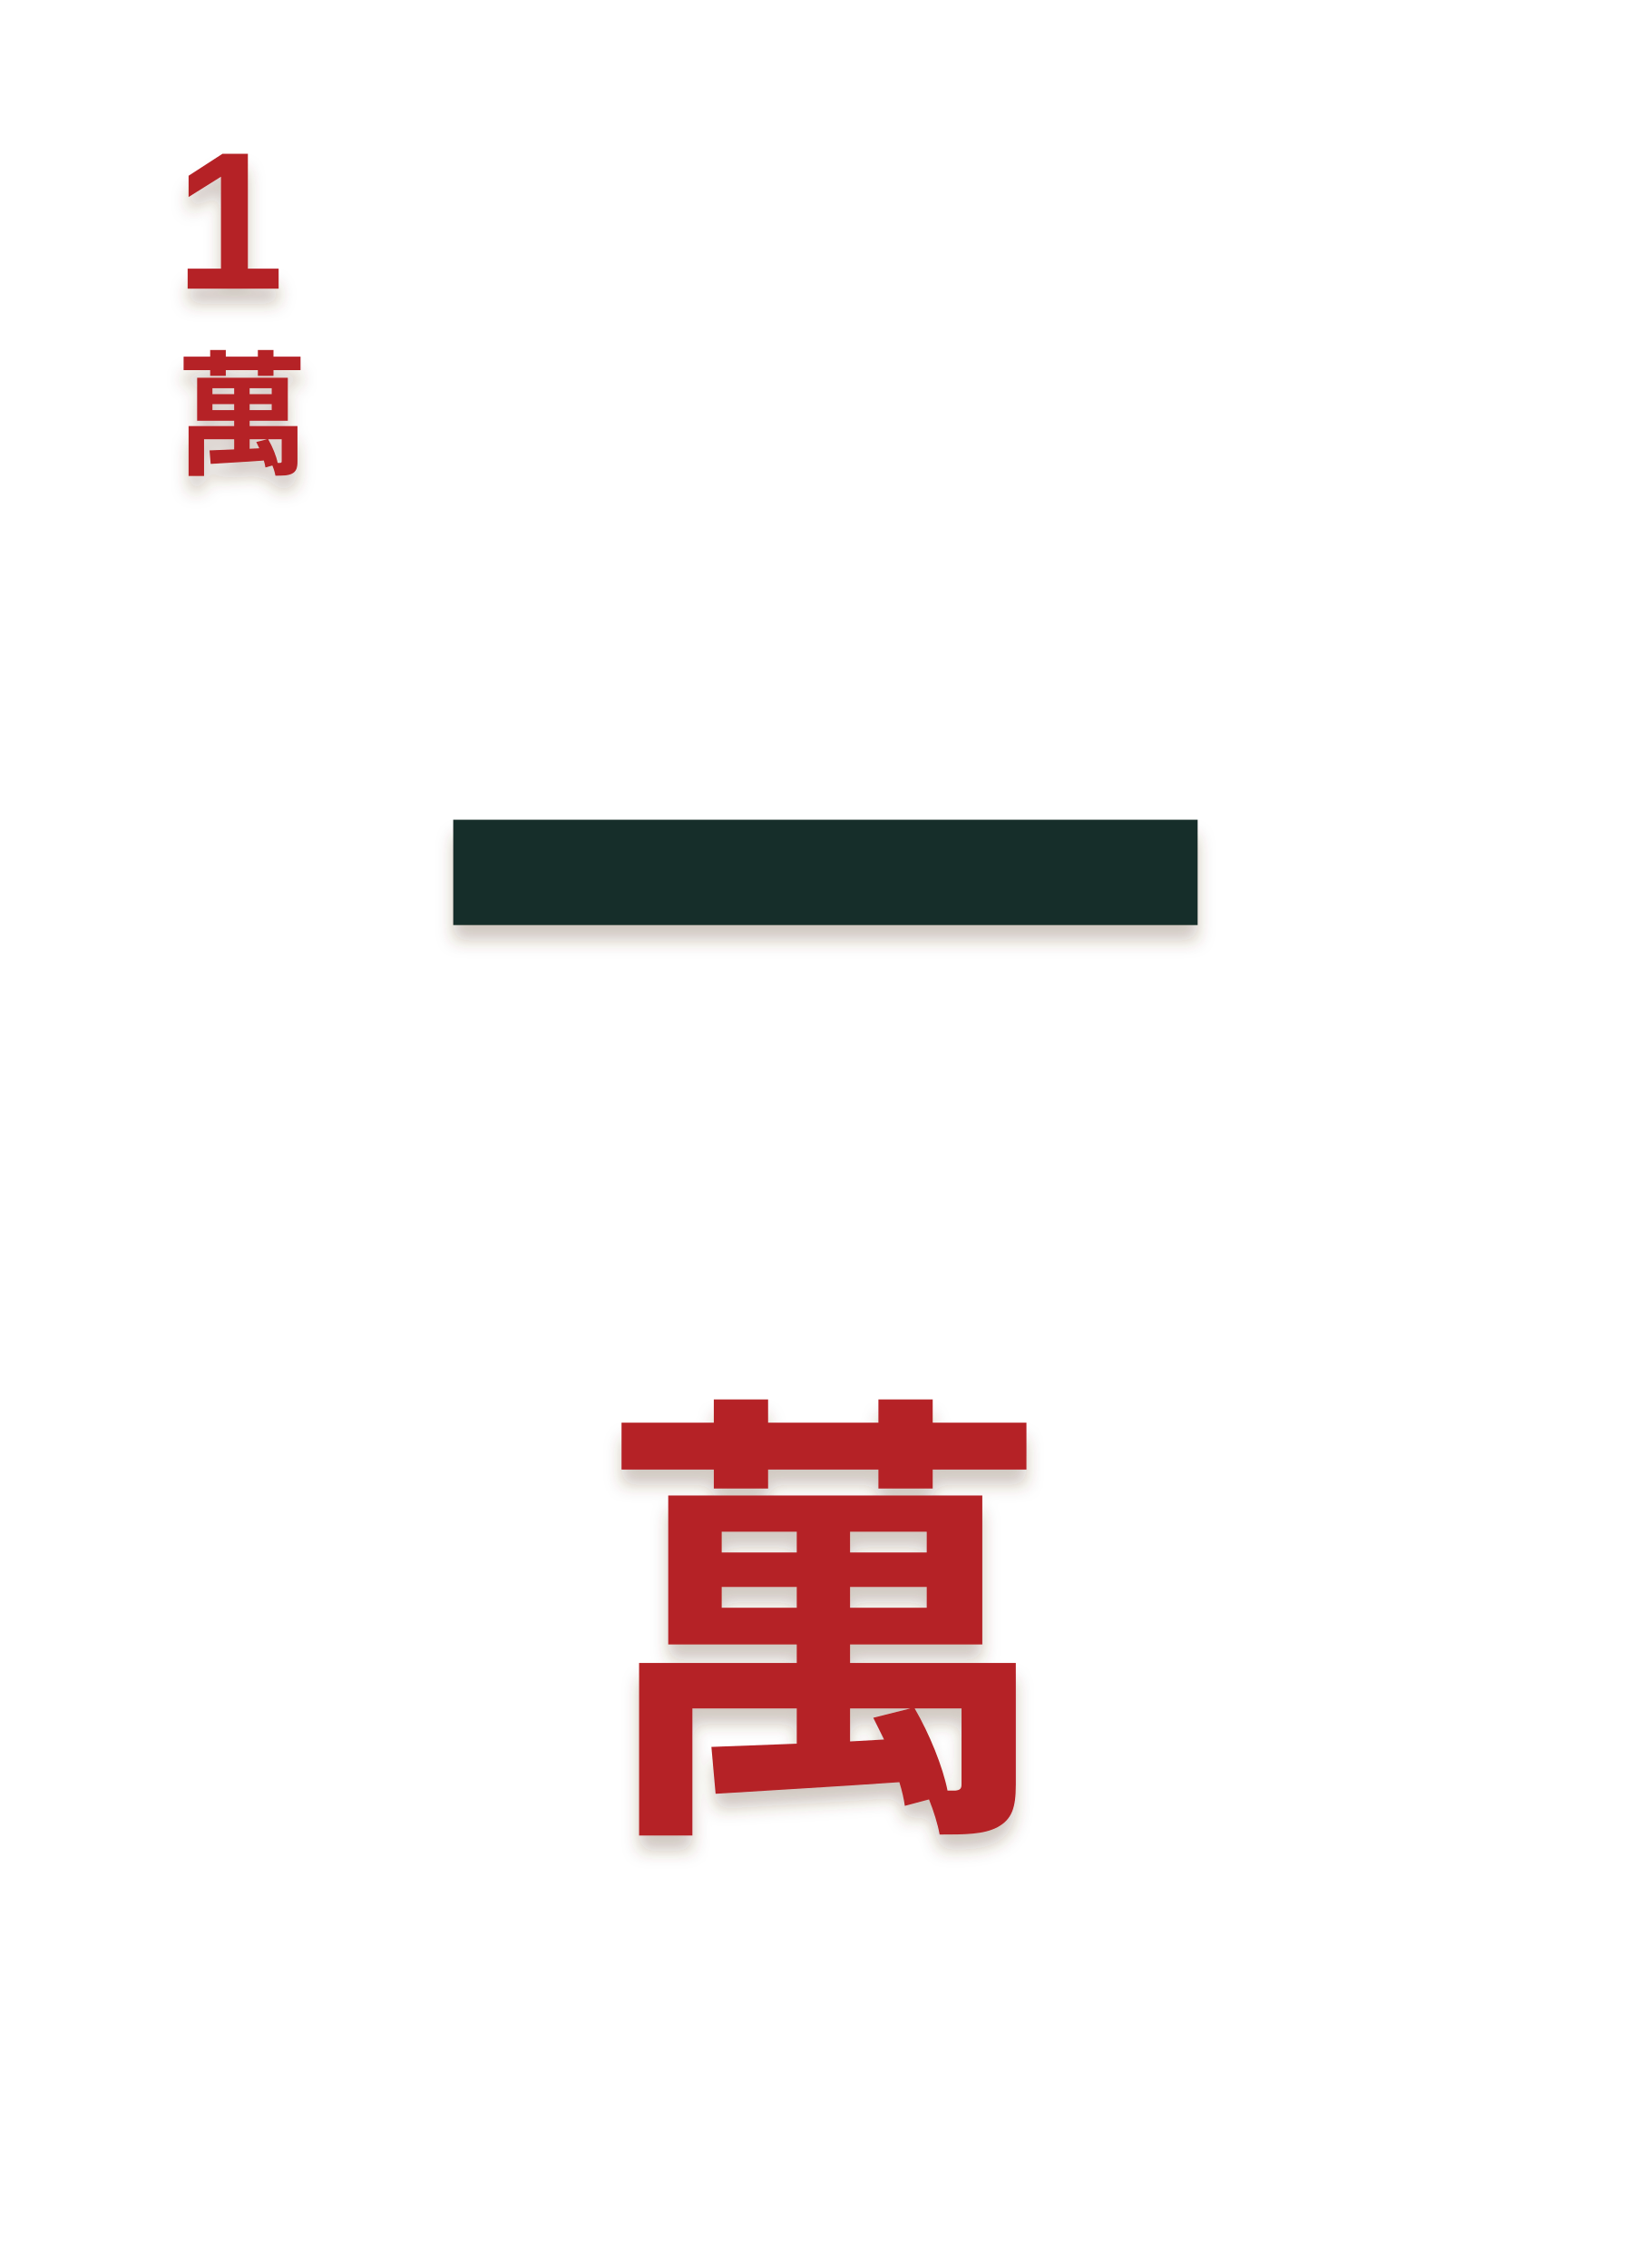
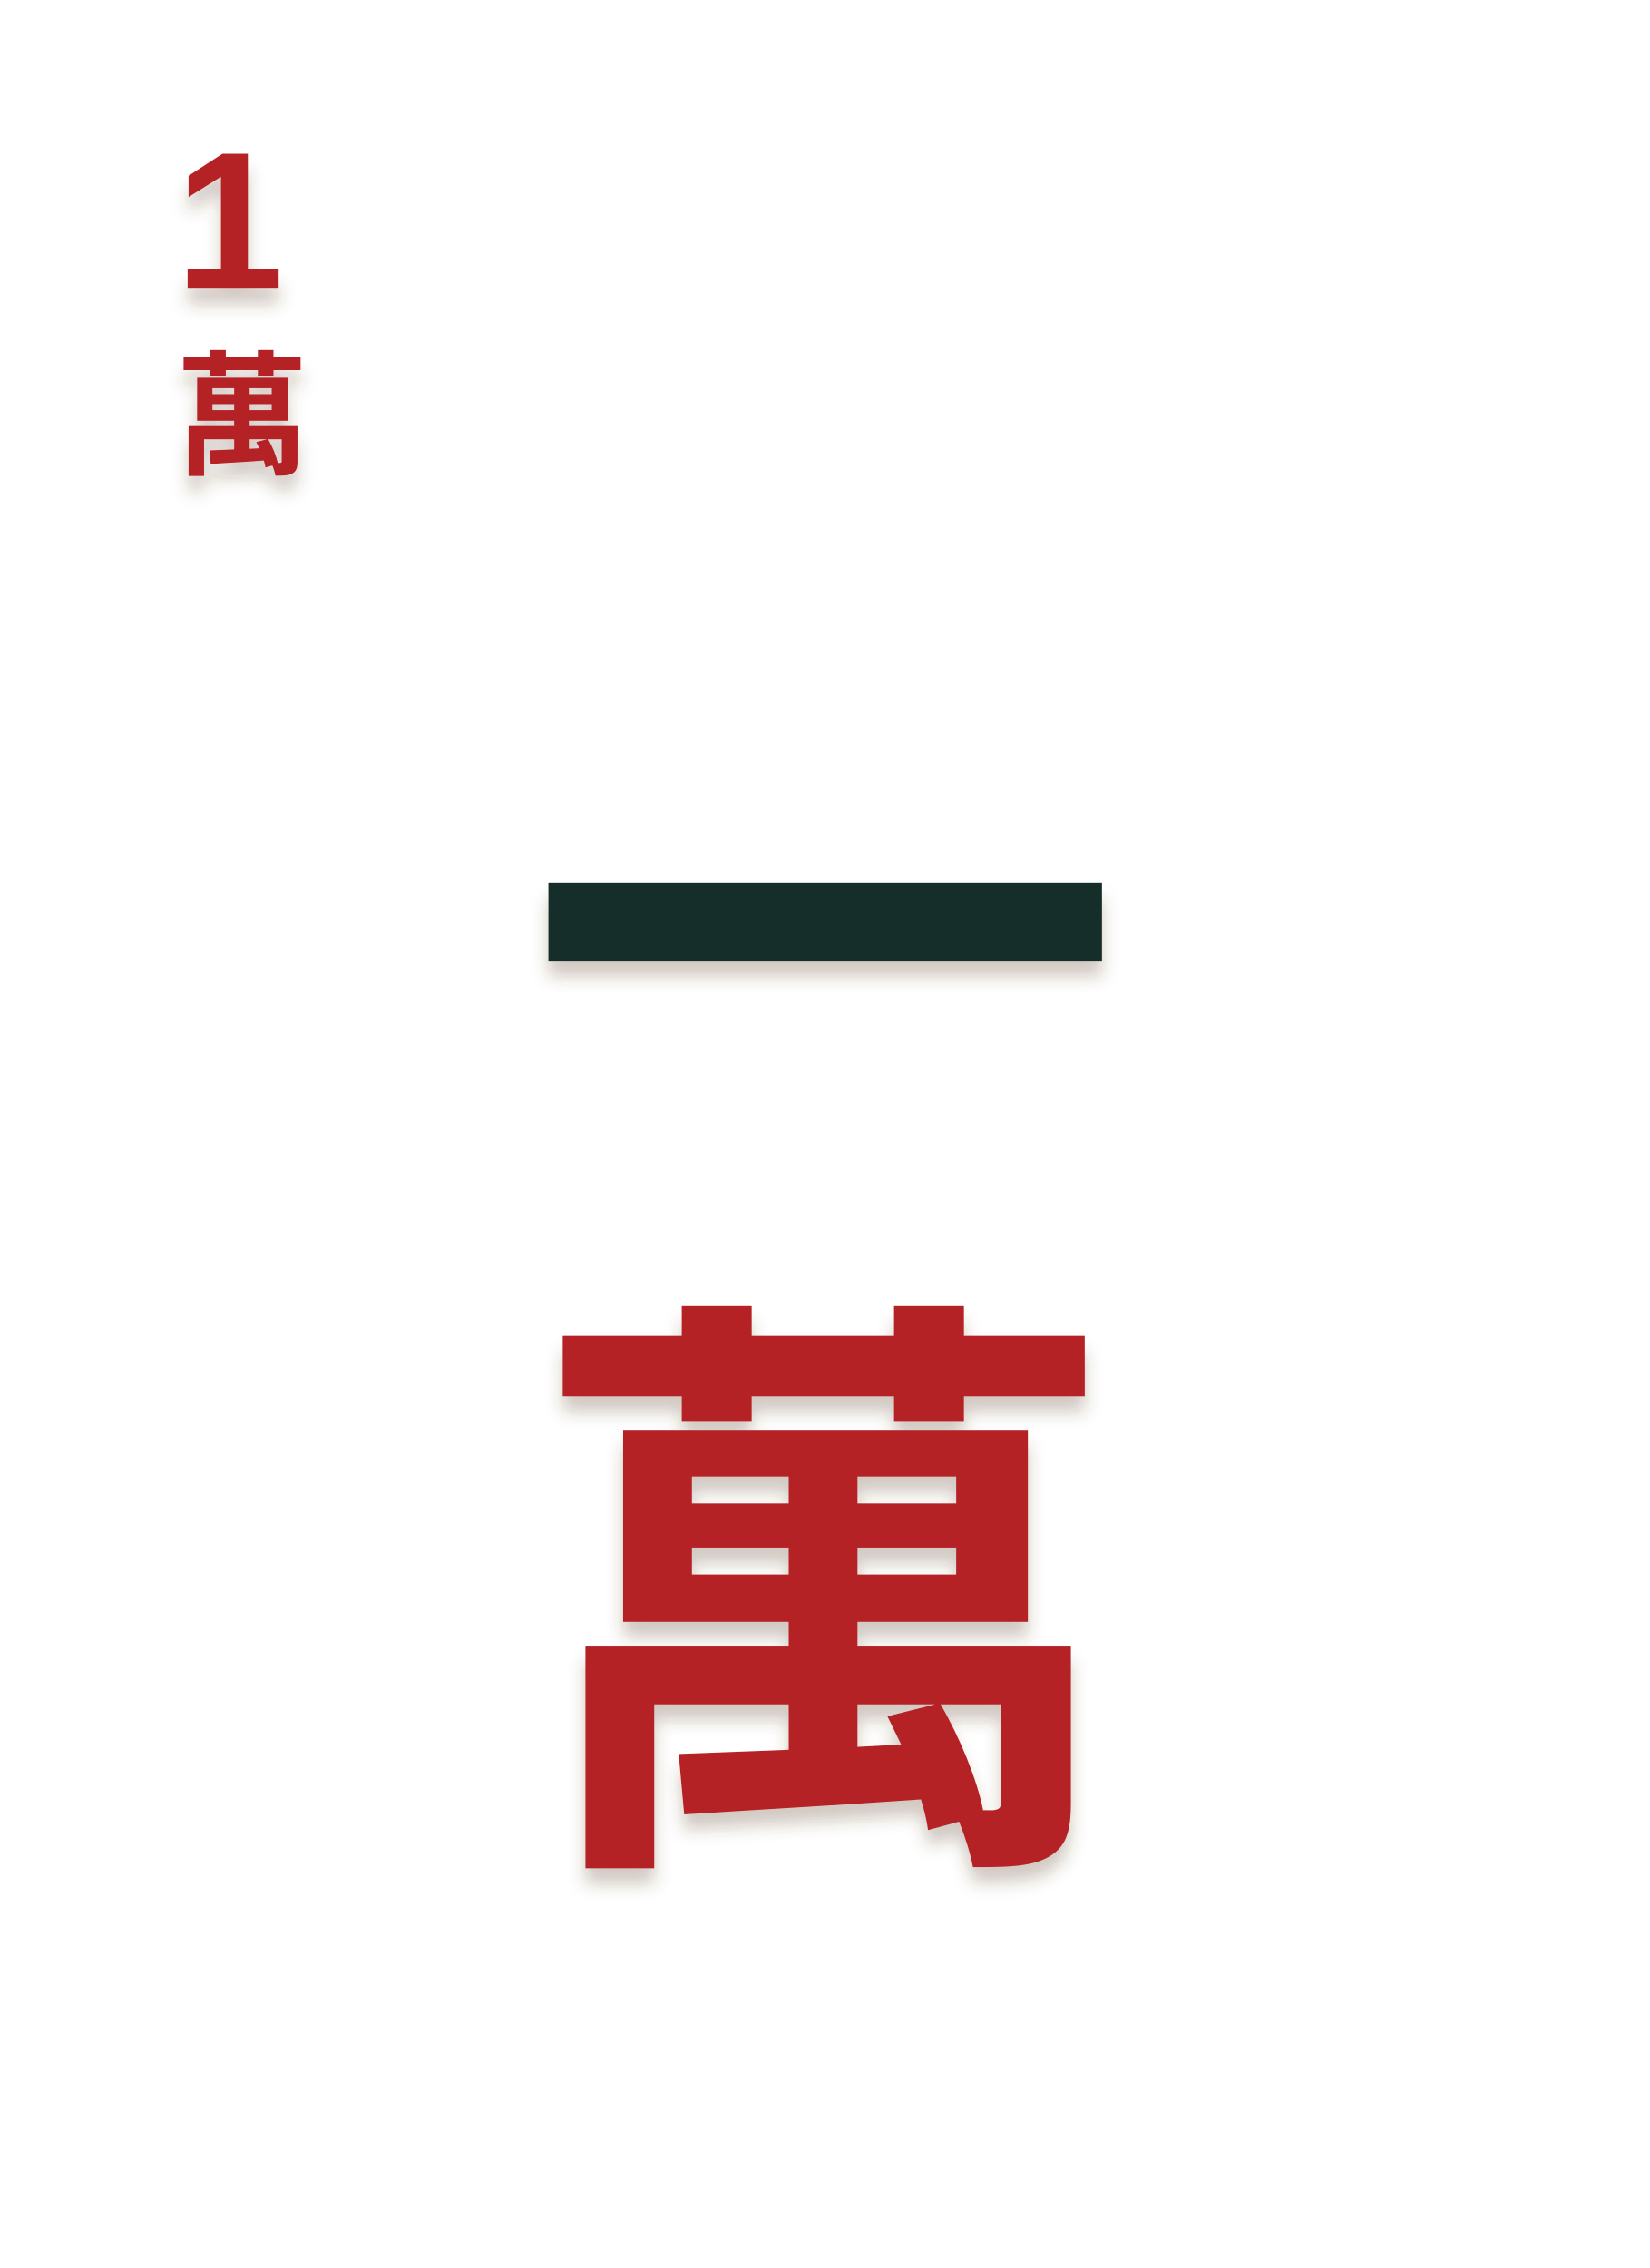
<svg xmlns="http://www.w3.org/2000/svg" viewBox="0 0 160 220">
  <defs>
    <filter id="soft">
      <feDropShadow dx="0" dy="1.5" stdDeviation=".8" flood-color="#5b3b1c" flood-opacity=".28" />
    </filter>
  </defs>
  <g filter="url(#soft)">
    <g font-family="Arial,Noto Sans TC,sans-serif" font-weight="800" fill="#b52227">
      <text x="17" y="28" font-size="19">1</text>
      <text x="17" y="45" font-size="13">萬</text>
    </g>
-     <text x="80" y="115" text-anchor="middle" font-family="Noto Serif TC,Songti TC,serif" font-size="78" font-weight="900" fill="#172d29">一</text>
-     <text x="80" y="174" text-anchor="middle" font-family="Noto Serif TC,Songti TC,serif" font-size="45" font-weight="900" fill="#b52227">萬</text>
+     <text x="80" y="112" text-anchor="middle" font-family="Noto Serif TC,Songti TC,serif" font-size="58" font-weight="900" fill="#172d29">一</text>
+     <text x="80" y="176" text-anchor="middle" font-family="Noto Serif TC,Songti TC,serif" font-size="58" font-weight="900" fill="#b52227">萬</text>
  </g>
</svg>
